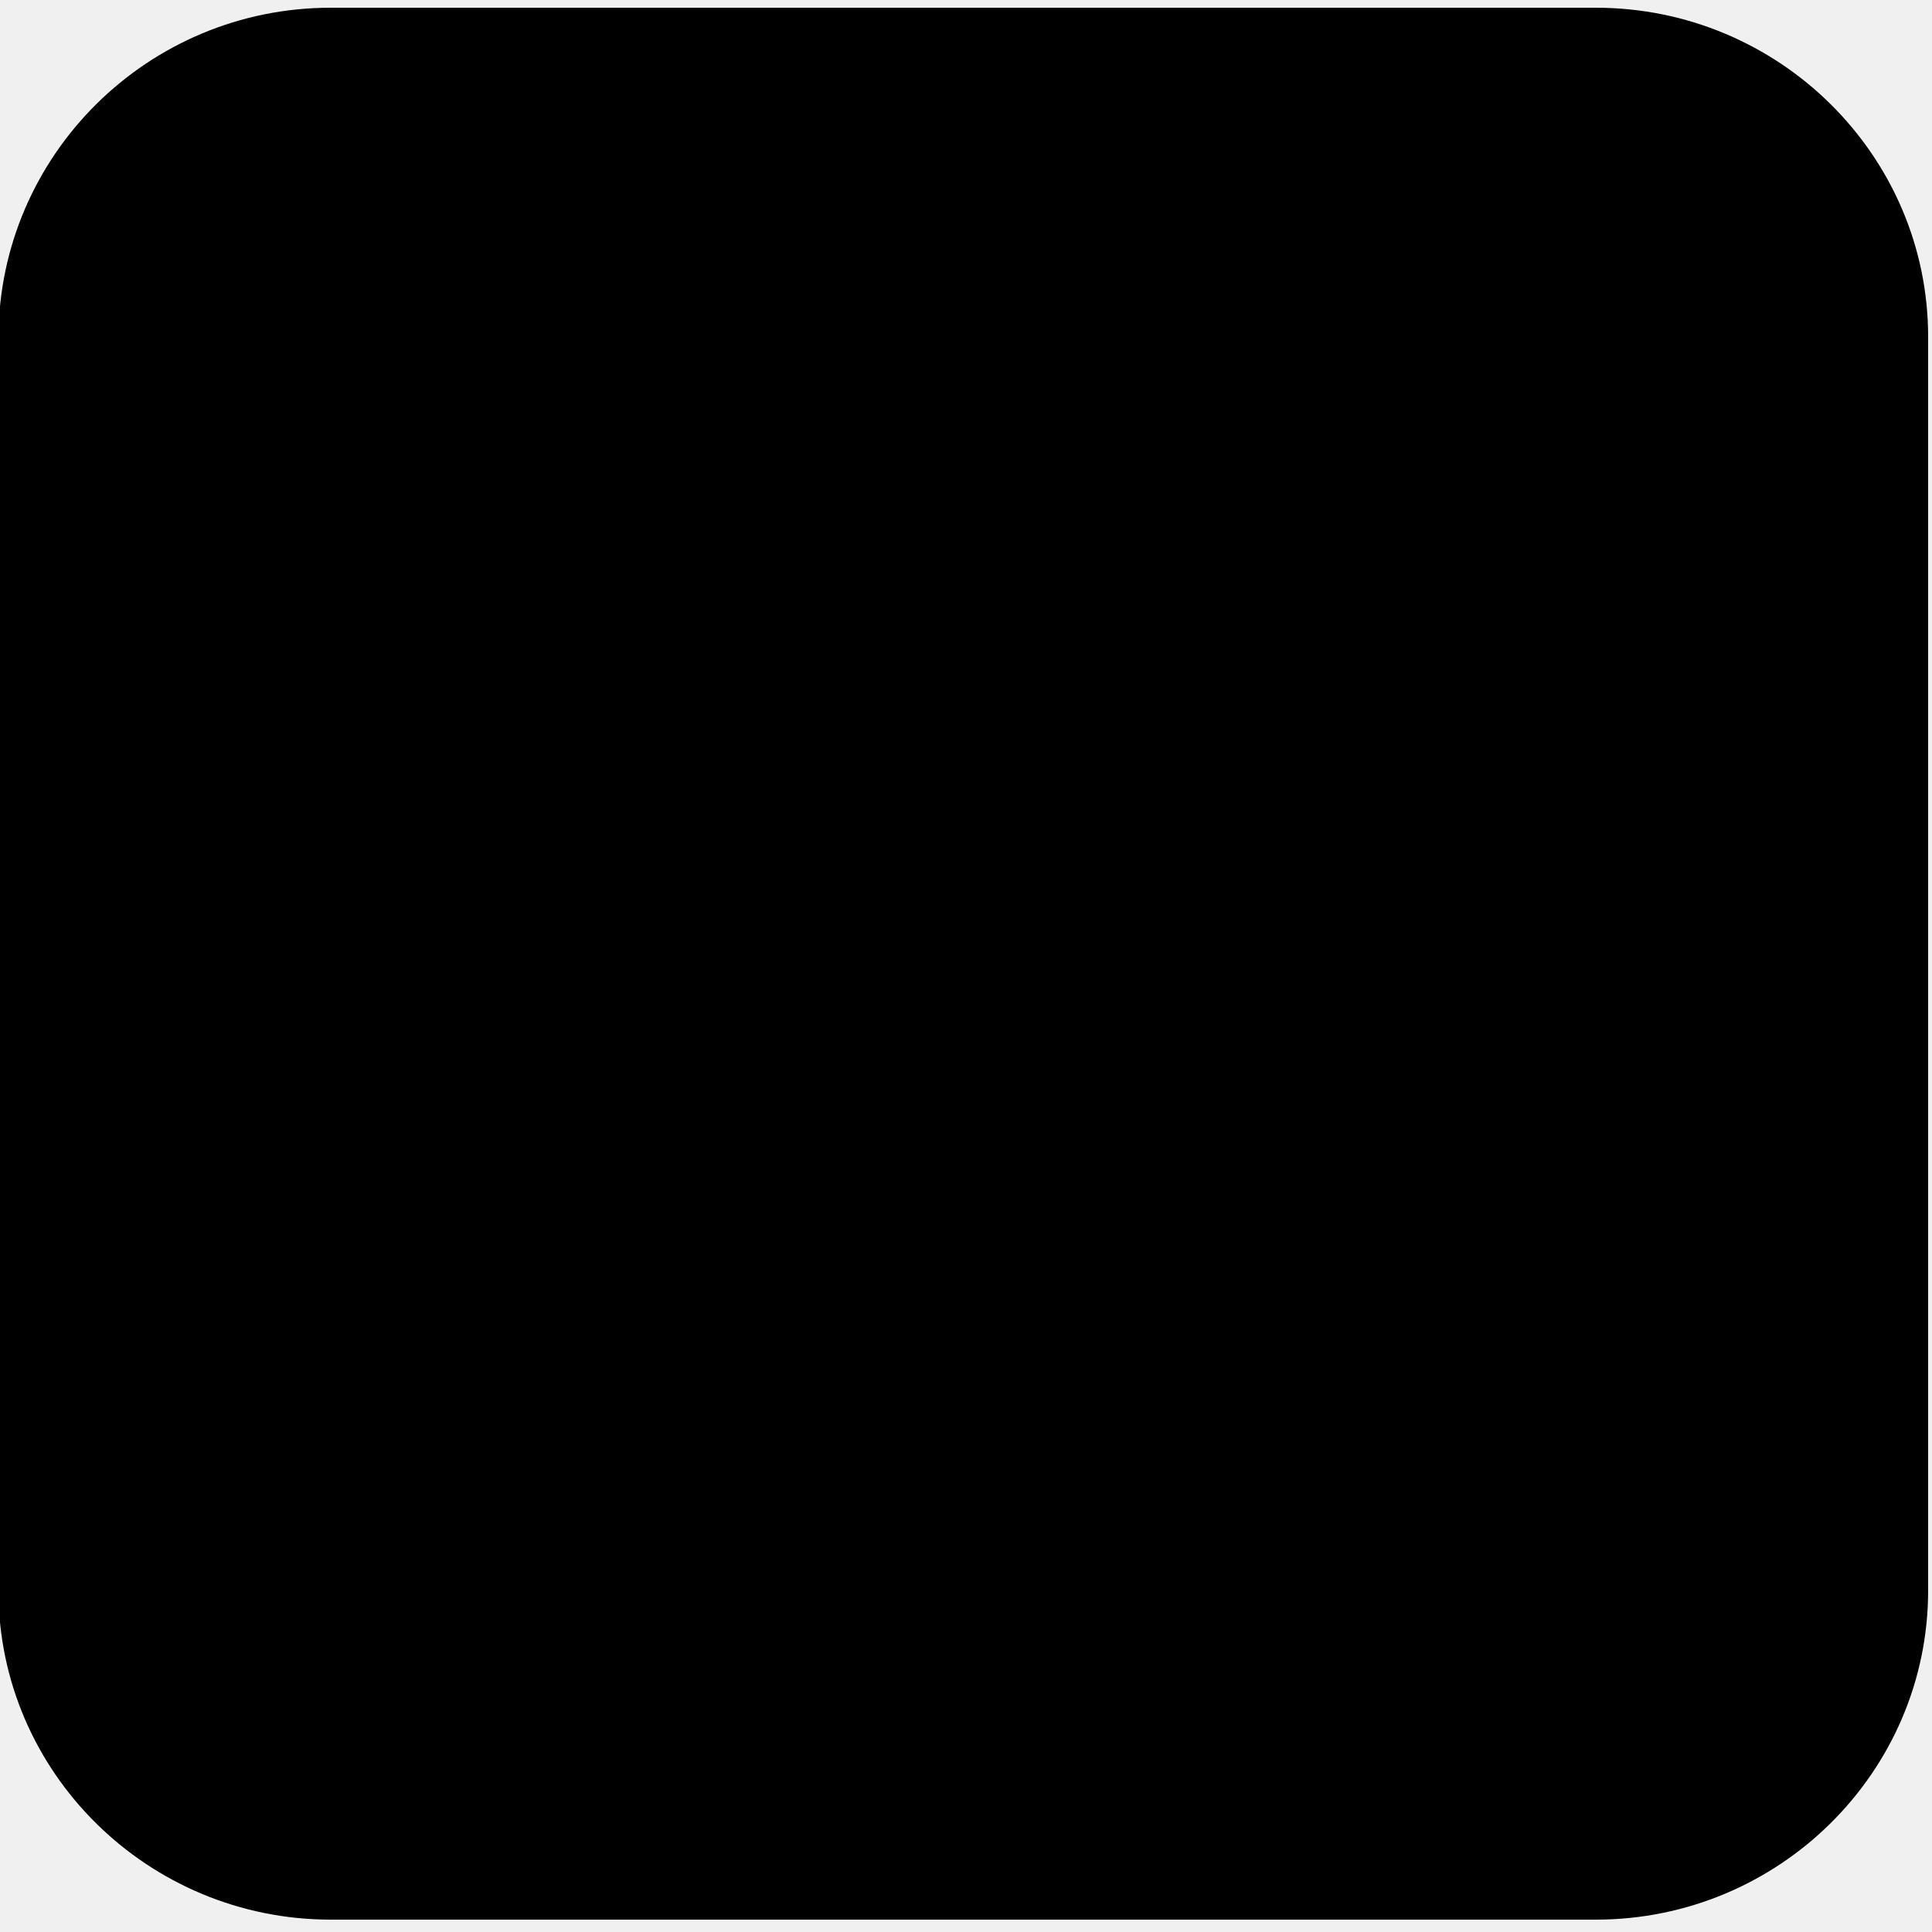
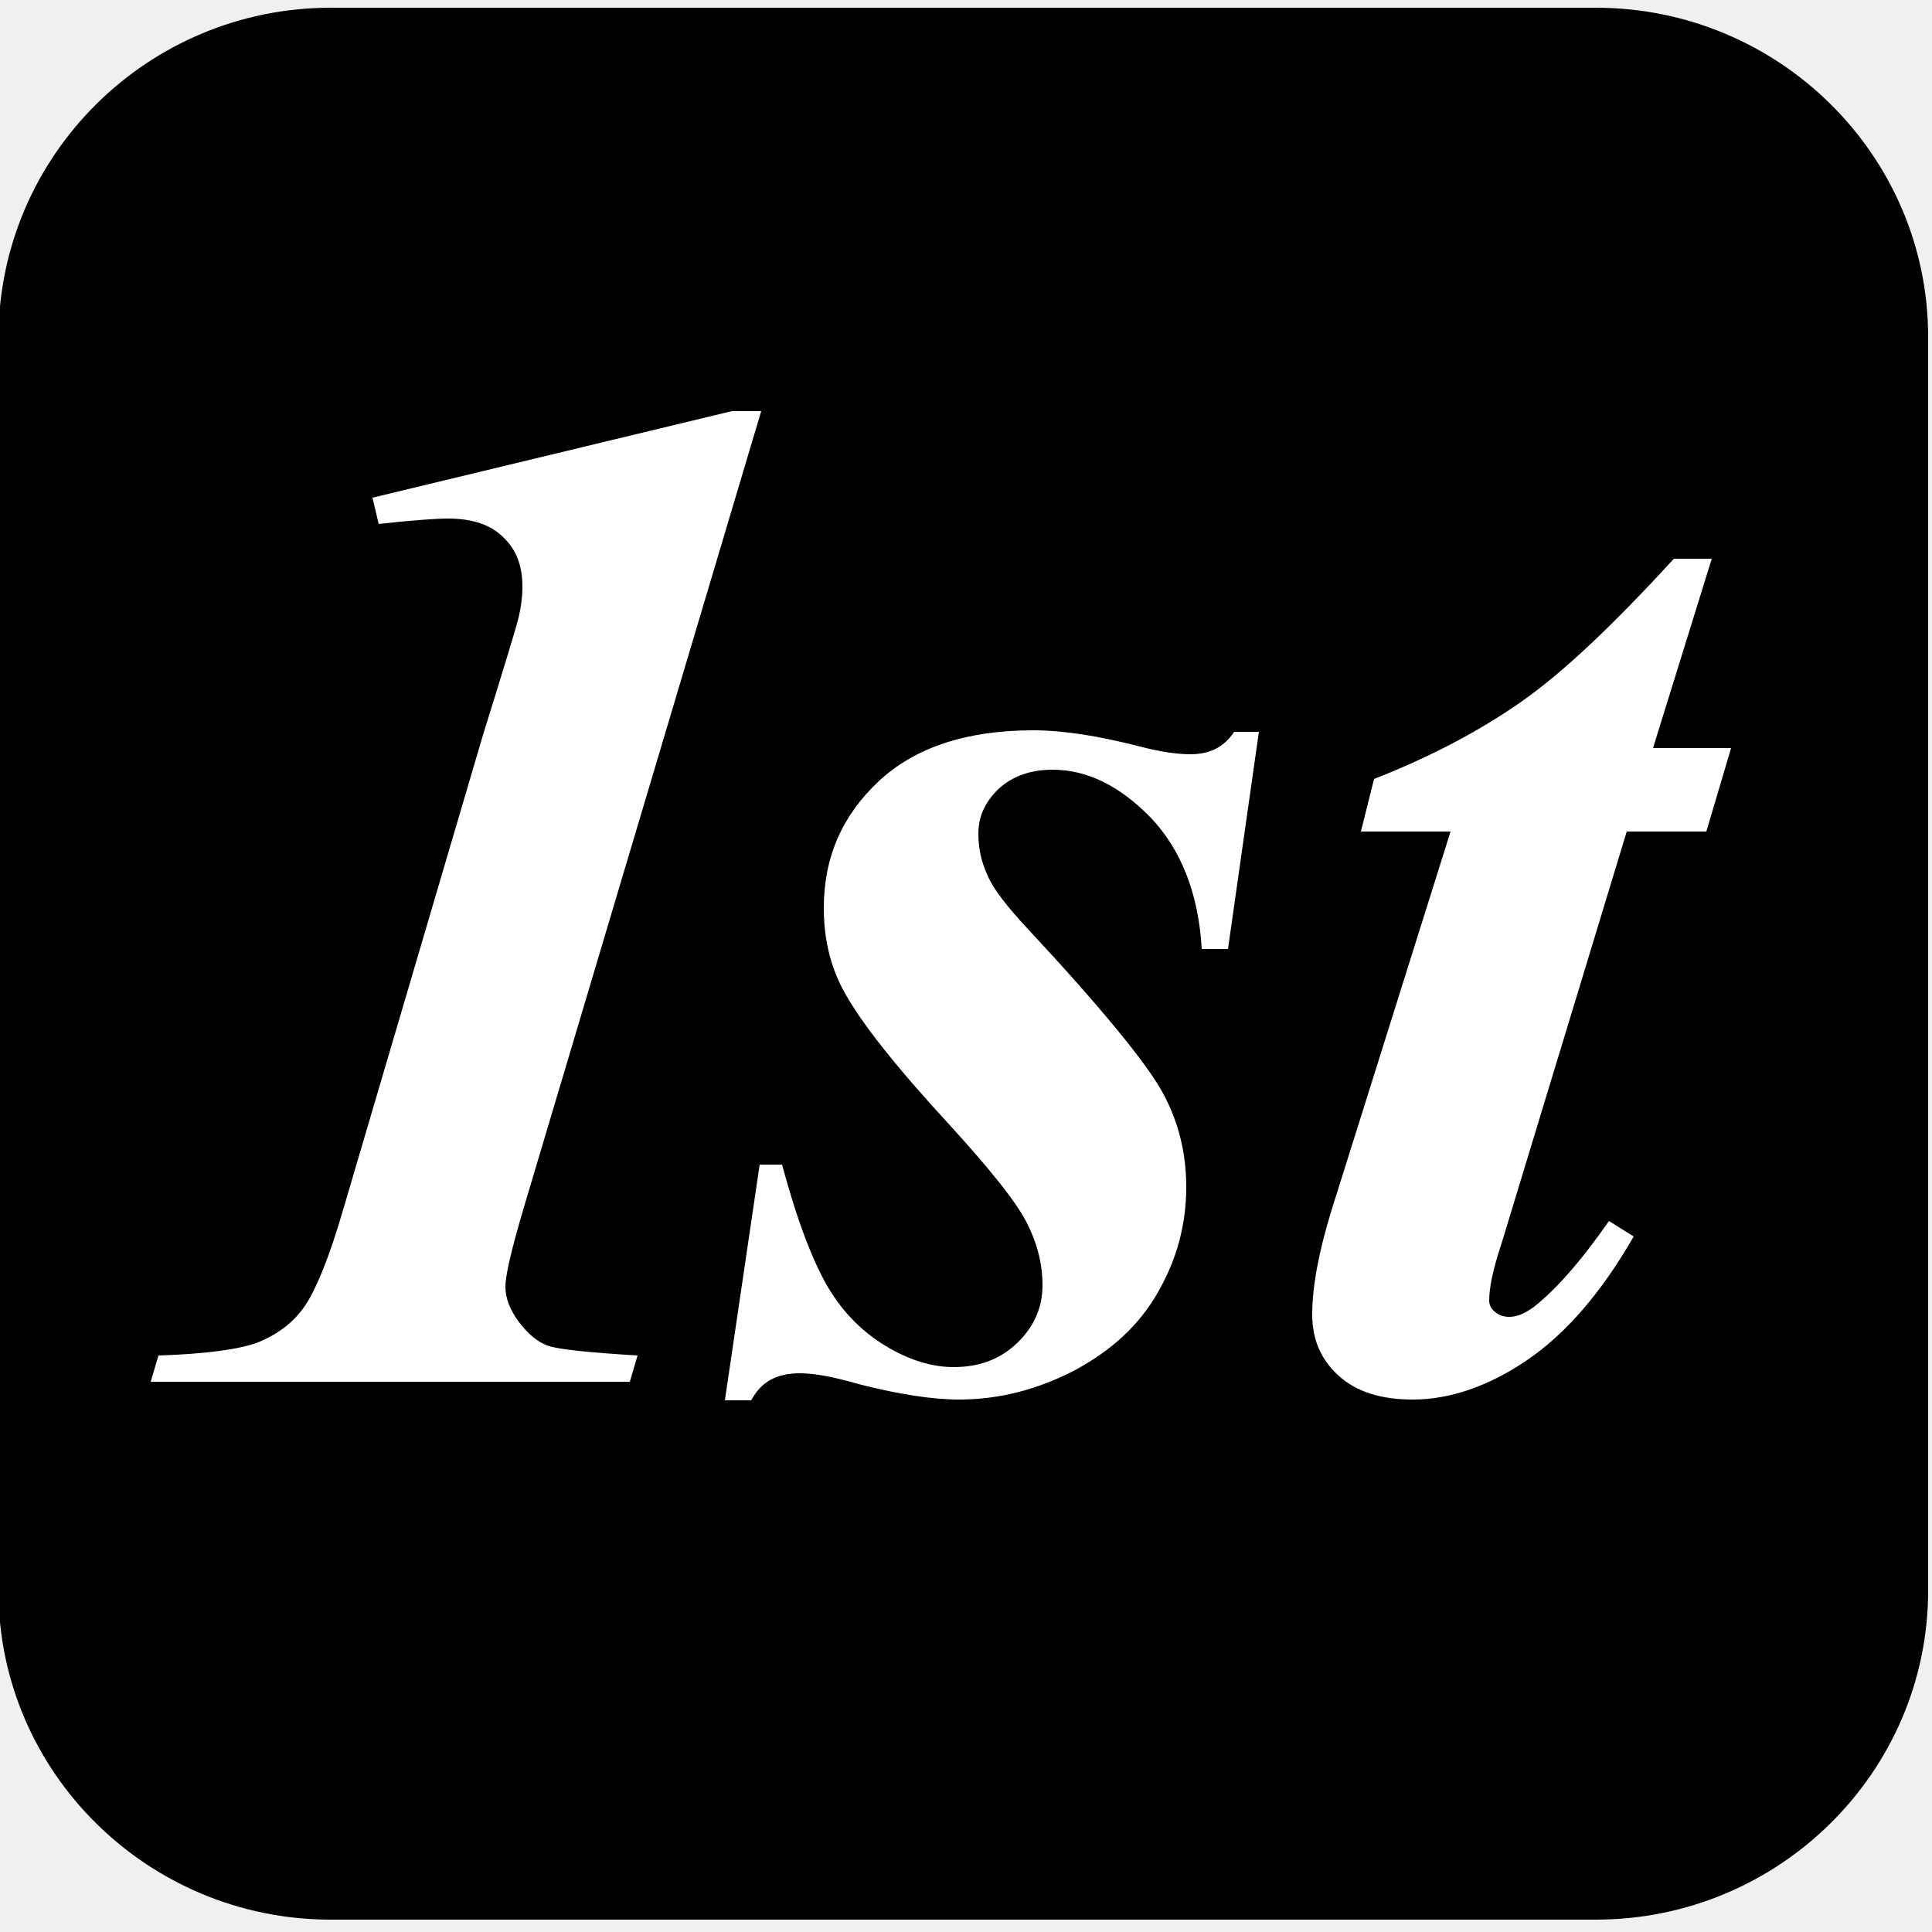
<svg xmlns="http://www.w3.org/2000/svg" class="dibsvg-svg dibsvg-logo-mobile" viewBox="0 0 250 250">
-   <rect x="14" y="41" class="dibsvg-mobile-logo-1st" width="219" height="159" />
+   <rect x="14" y="41" class="dibsvg-mobile-logo-1st" fill="#ffffff" width="219" height="159" />
  <path class="dibsvg-mobile-logo-bg" d="M206.5,1c23.7,0,43,19.1,43,42.6v162.2c0,23.5-19.3,42.6-43,42.6H42.8c-23.7,0-43-19.1-43-42.6V43.6         C-0.1,20.1,19.1,1,42.8,1 M67.1,171c-1.1-1.5-1.7-3-1.7-4.5c0-1.5,0.8-4.9,2.4-10.3l30.7-103h-3.8L48.2,64.4l0.8,3.4         c4.5-0.5,7.5-0.7,9-0.7c3.1,0,5.5,0.8,7.1,2.4c1.7,1.6,2.5,3.7,2.5,6.4c0,1.4-0.2,2.9-0.6,4.4c-0.1,0.5-1.6,5.5-4.5,14.8l-18,61.1         c-1.9,6.6-3.7,10.9-5.2,13c-1.5,2.1-3.5,3.5-5.9,4.5c-2.4,0.9-6.7,1.5-12.9,1.7l-1,3.4h62l1-3.4c-6.5-0.4-10.4-0.8-11.7-1.3         C69.5,173.6,68.3,172.6,67.1,171z M154,97.6c-1.6,0-3.8-0.3-6.5-1c-5.4-1.4-10-2.1-13.8-2.1c-8.6,0-15.3,2.2-20,6.6         c-4.7,4.4-7.1,9.8-7.1,16.4c0,3.9,0.8,7.3,2.4,10.4c2.2,4.2,6.9,10.1,14,17.8c5.1,5.6,8.4,9.7,9.8,12.4c1.4,2.7,2.1,5.4,2.1,8.2         c0,2.9-1.1,5.4-3.3,7.5c-2.2,2.1-4.9,3.1-8.2,3.1c-2.8,0-5.8-0.9-8.9-2.8c-3.1-1.9-5.5-4.4-7.4-7.6c-1.8-3.1-3.8-8-5.9-15.8h-2.9         l-4.5,30.5h3.4c1-1.8,2-2.4,2.8-2.8c0.8-0.4,2-0.7,3.5-0.7c1.7,0,4.2,0.4,7.6,1.4c5.1,1.3,9.5,2,13,2c5.2,0,10.2-1.3,15-3.8         c4.8-2.6,8.4-5.9,10.8-10.2c2.4-4.2,3.6-8.7,3.6-13.5c0-4.4-1-8.5-3.1-12.3c-2.1-3.8-7.9-10.9-17.4-21.1c-2.7-2.9-4.5-5.2-5.2-6.9         c-0.8-1.7-1.2-3.5-1.2-5.4c0-2.3,0.9-4.2,2.7-5.9c1.8-1.6,4.1-2.4,6.9-2.4c4.5,0,8.7,2.1,12.7,6.2c3.9,4.1,6.2,9.8,6.6,17h3.4         l4-28.1h-3.2C158.3,96.8,156.4,97.6,154,97.6z M210.5,107.6h10.3l3.2-10.8h-10.1l7.6-24.5h-4.9c-7.7,8.4-14.2,14.6-19.6,18.4         c-5.4,3.8-11.8,7.2-19.2,10.1l-1.7,6.8h11.6l-15.4,49c-1.7,5.5-2.5,10-2.5,13.5c0,3.2,1.1,5.8,3.4,7.9c2.3,2.1,5.5,3.1,9.6,3.1         c4.8,0,9.8-1.7,14.8-5.1c5-3.4,9.6-8.7,13.8-16l-3.2-2c-3.7,5.3-6.9,8.9-9.7,11.1c-1.1,0.8-2.1,1.3-3.2,1.3c-0.7,0-1.3-0.2-1.8-0.6         c-0.5-0.4-0.8-0.9-0.8-1.5c0-1.7,0.5-4.1,1.6-7.4L210.5,107.6z" />
</svg>
